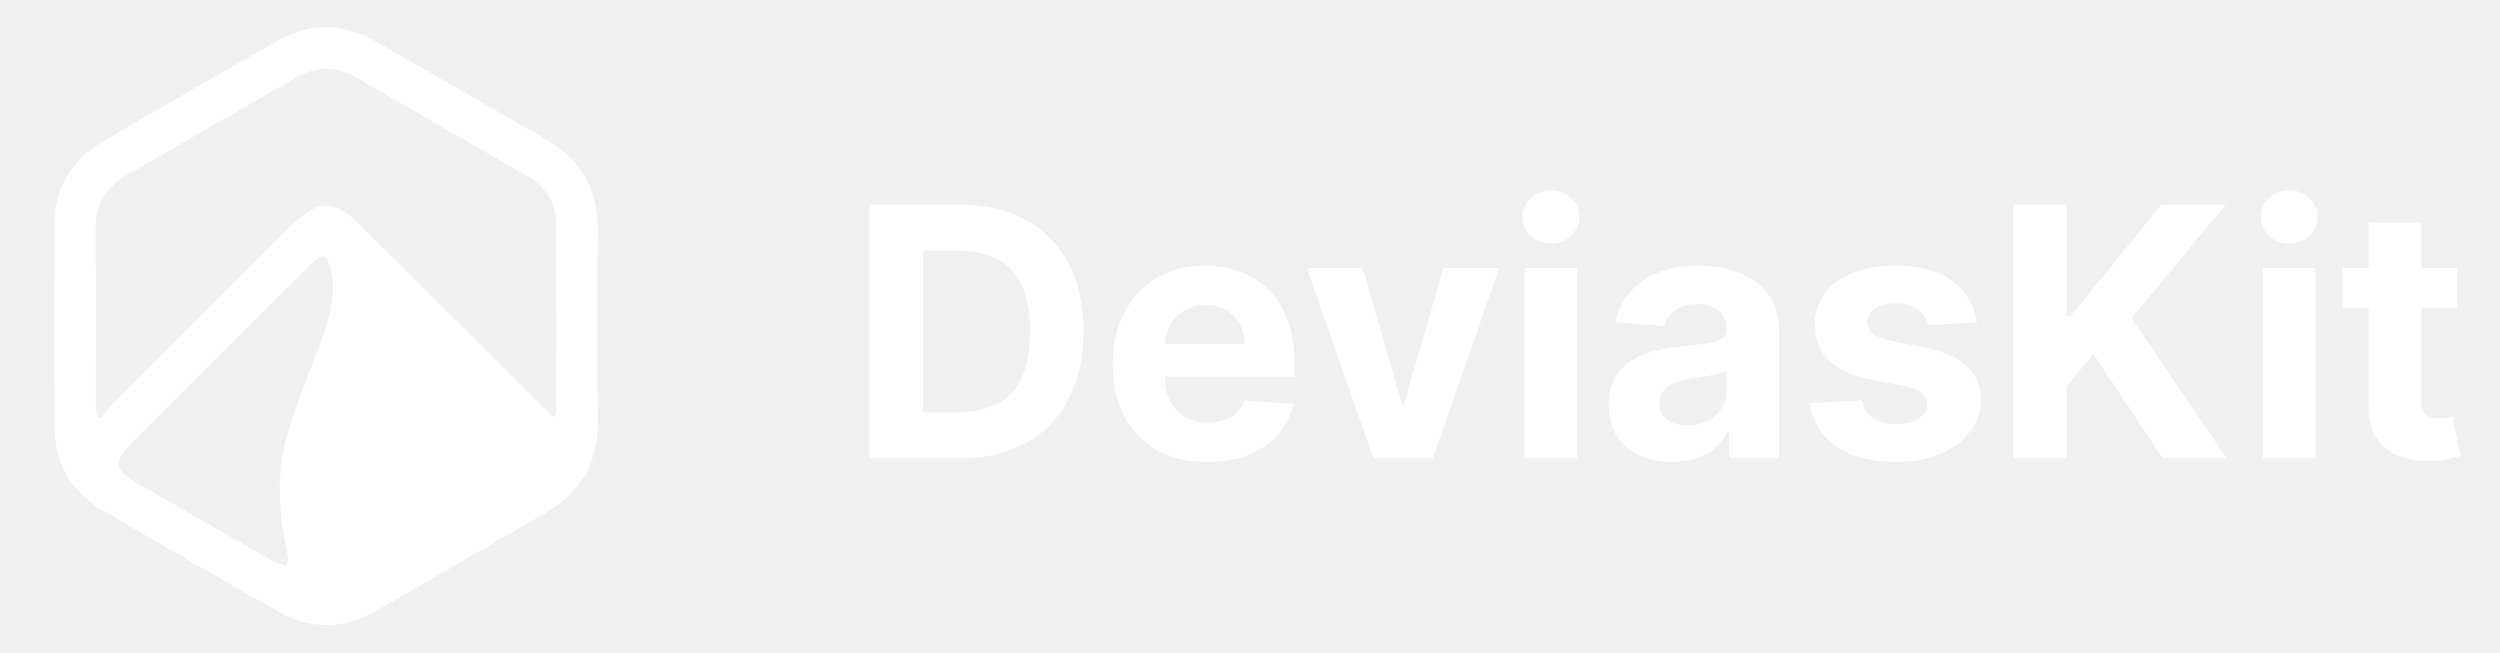
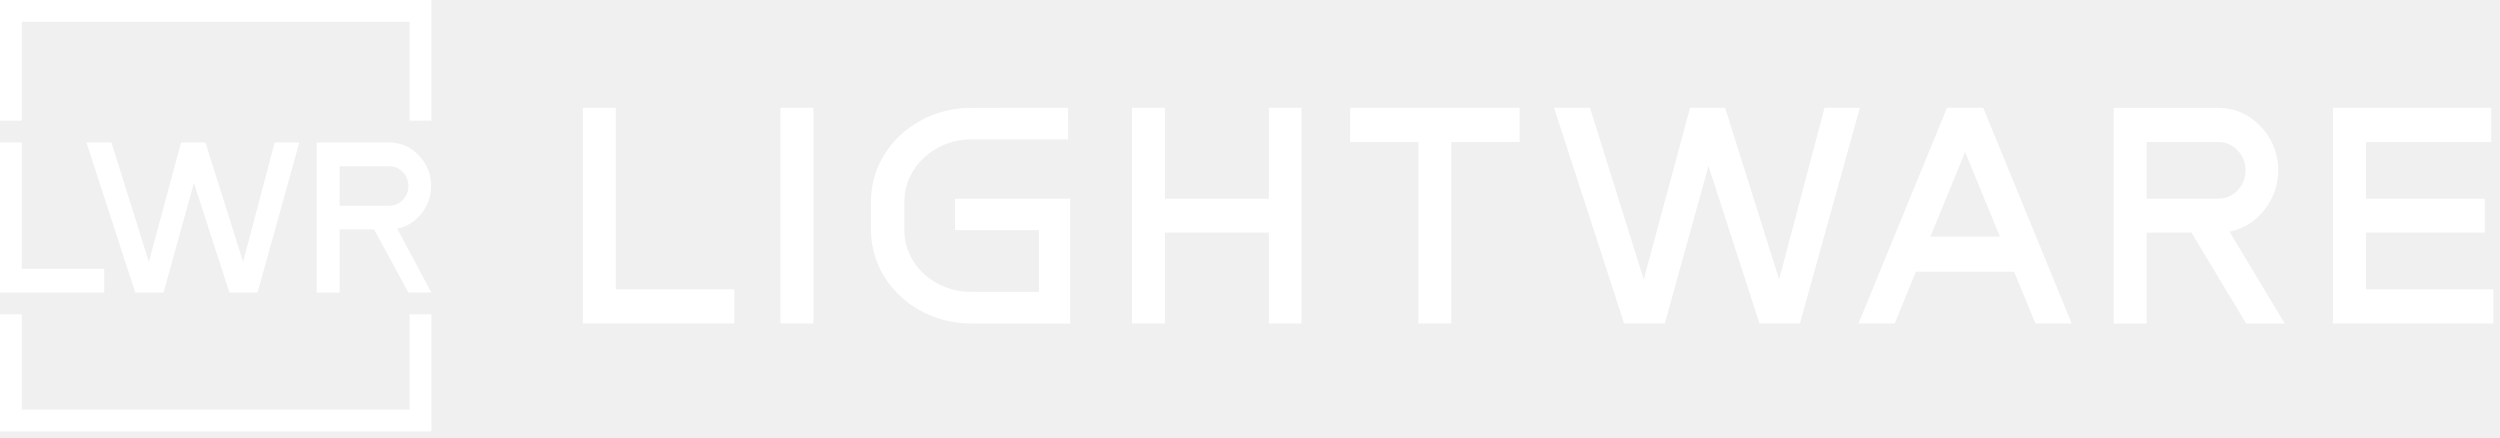
- <svg xmlns="http://www.w3.org/2000/svg" width="230" height="60" viewBox="0 0 230 60" fill="none">
-   <path d="M88.269 42.158H80V18.832H88.337C90.683 18.832 92.703 19.299 94.396 20.233C96.09 21.16 97.392 22.492 98.303 24.231C99.222 25.97 99.681 28.05 99.681 30.473C99.681 32.902 99.222 34.99 98.303 36.737C97.392 38.483 96.082 39.823 94.374 40.757C92.673 41.691 90.638 42.158 88.269 42.158ZM84.932 37.933H88.064C89.522 37.933 90.748 37.675 91.743 37.158C92.745 36.634 93.496 35.826 93.998 34.732C94.507 33.631 94.761 32.211 94.761 30.473C94.761 28.749 94.507 27.34 93.998 26.247C93.496 25.154 92.749 24.349 91.754 23.832C90.759 23.316 89.533 23.058 88.075 23.058H84.932V37.933Z" fill="#ffffff" />
-   <path d="M111.055 42.5C109.256 42.5 107.707 42.136 106.408 41.407C105.118 40.67 104.123 39.63 103.424 38.286C102.726 36.934 102.377 35.336 102.377 33.491C102.377 31.691 102.726 30.112 103.424 28.753C104.123 27.394 105.106 26.335 106.374 25.575C107.65 24.816 109.146 24.436 110.862 24.436C112.016 24.436 113.09 24.622 114.085 24.994C115.087 25.359 115.96 25.909 116.705 26.646C117.456 27.382 118.041 28.309 118.459 29.425C118.876 30.534 119.085 31.832 119.085 33.32V34.653H104.313V31.646H114.518C114.518 30.947 114.366 30.329 114.062 29.789C113.758 29.25 113.337 28.829 112.798 28.525C112.266 28.214 111.648 28.058 110.941 28.058C110.205 28.058 109.552 28.229 108.982 28.571C108.421 28.905 107.98 29.357 107.661 29.926C107.342 30.488 107.179 31.114 107.172 31.805V34.664C107.172 35.53 107.331 36.278 107.65 36.908C107.976 37.538 108.436 38.024 109.028 38.366C109.62 38.707 110.323 38.878 111.135 38.878C111.674 38.878 112.168 38.802 112.616 38.65C113.064 38.499 113.447 38.271 113.766 37.967C114.085 37.663 114.328 37.291 114.495 36.851L118.982 37.147C118.755 38.225 118.288 39.167 117.582 39.972C116.883 40.769 115.979 41.392 114.871 41.84C113.77 42.28 112.498 42.5 111.055 42.5Z" fill="#ffffff" />
-   <path d="M137.931 24.664L131.815 42.158H126.348L120.232 24.664H125.357L128.99 37.181H129.172L132.794 24.664H137.931Z" fill="#ffffff" />
-   <path d="M140.253 42.158V24.664H145.105V42.158H140.253ZM142.691 22.409C141.969 22.409 141.351 22.17 140.834 21.691C140.326 21.205 140.071 20.625 140.071 19.949C140.071 19.28 140.326 18.707 140.834 18.229C141.351 17.743 141.969 17.5 142.691 17.5C143.412 17.5 144.027 17.743 144.536 18.229C145.052 18.707 145.31 19.28 145.31 19.949C145.31 20.625 145.052 21.205 144.536 21.691C144.027 22.17 143.412 22.409 142.691 22.409Z" fill="#ffffff" />
-   <path d="M153.82 42.489C152.704 42.489 151.709 42.295 150.836 41.908C149.963 41.513 149.272 40.932 148.764 40.165C148.262 39.391 148.012 38.426 148.012 37.272C148.012 36.3 148.19 35.484 148.547 34.824C148.904 34.163 149.39 33.631 150.005 33.229C150.62 32.827 151.318 32.523 152.1 32.318C152.89 32.113 153.718 31.969 154.583 31.885C155.601 31.779 156.421 31.68 157.044 31.589C157.666 31.49 158.118 31.346 158.399 31.156C158.68 30.966 158.82 30.685 158.82 30.313V30.245C158.82 29.524 158.592 28.966 158.137 28.571C157.689 28.176 157.051 27.978 156.223 27.978C155.35 27.978 154.655 28.172 154.139 28.559C153.623 28.939 153.281 29.417 153.114 29.994L148.627 29.63C148.854 28.567 149.302 27.648 149.971 26.874C150.639 26.092 151.501 25.492 152.556 25.074C153.619 24.649 154.849 24.436 156.246 24.436C157.218 24.436 158.148 24.55 159.037 24.778C159.933 25.006 160.726 25.359 161.417 25.837C162.116 26.316 162.666 26.931 163.069 27.682C163.471 28.426 163.672 29.319 163.672 30.359V42.158H159.071V39.732H158.934C158.653 40.279 158.277 40.761 157.807 41.179C157.336 41.589 156.77 41.912 156.11 42.147C155.449 42.375 154.686 42.489 153.82 42.489ZM155.21 39.14C155.924 39.14 156.554 39 157.1 38.719C157.647 38.43 158.076 38.043 158.387 37.557C158.699 37.071 158.855 36.521 158.855 35.906V34.049C158.703 34.148 158.494 34.239 158.228 34.322C157.97 34.398 157.678 34.471 157.351 34.539C157.025 34.6 156.698 34.657 156.372 34.71C156.045 34.755 155.749 34.797 155.483 34.835C154.914 34.919 154.416 35.051 153.991 35.234C153.566 35.416 153.236 35.663 153 35.974C152.765 36.278 152.647 36.657 152.647 37.113C152.647 37.773 152.887 38.278 153.365 38.628C153.851 38.969 154.466 39.14 155.21 39.14Z" fill="#ffffff" />
-   <path d="M181.832 29.653L177.39 29.926C177.314 29.546 177.151 29.205 176.9 28.901C176.65 28.59 176.32 28.343 175.91 28.161C175.507 27.971 175.025 27.876 174.463 27.876C173.711 27.876 173.077 28.035 172.561 28.354C172.045 28.666 171.787 29.083 171.787 29.607C171.787 30.025 171.954 30.378 172.288 30.666C172.622 30.955 173.195 31.187 174.008 31.361L177.174 31.999C178.875 32.348 180.143 32.91 180.978 33.685C181.813 34.459 182.231 35.477 182.231 36.737C182.231 37.884 181.893 38.89 181.217 39.755C180.549 40.621 179.63 41.297 178.461 41.783C177.299 42.261 175.959 42.5 174.44 42.5C172.124 42.5 170.279 42.018 168.905 41.054C167.538 40.082 166.737 38.761 166.502 37.09L171.274 36.84C171.418 37.546 171.768 38.085 172.322 38.457C172.876 38.821 173.586 39.004 174.452 39.004C175.302 39.004 175.986 38.84 176.502 38.514C177.026 38.18 177.291 37.751 177.299 37.227C177.291 36.786 177.105 36.426 176.741 36.145C176.377 35.856 175.815 35.636 175.055 35.484L172.026 34.881C170.317 34.539 169.045 33.947 168.21 33.104C167.383 32.261 166.969 31.187 166.969 29.881C166.969 28.757 167.273 27.789 167.88 26.976C168.495 26.164 169.357 25.537 170.465 25.097C171.582 24.657 172.888 24.436 174.383 24.436C176.593 24.436 178.332 24.903 179.6 25.837C180.875 26.771 181.62 28.043 181.832 29.653Z" fill="#ffffff" />
-   <path d="M185.216 42.158V18.832H190.148V29.117H190.456L198.85 18.832H204.761L196.105 29.277L204.863 42.158H198.964L192.574 32.568L190.148 35.529V42.158H185.216Z" fill="#ffffff" />
-   <path d="M208.174 42.158V24.664H213.026V42.158H208.174ZM210.611 22.409C209.89 22.409 209.271 22.17 208.755 21.691C208.246 21.205 207.992 20.625 207.992 19.949C207.992 19.28 208.246 18.707 208.755 18.229C209.271 17.743 209.89 17.5 210.611 17.5C211.333 17.5 211.948 17.743 212.456 18.229C212.973 18.707 213.231 19.28 213.231 19.949C213.231 20.625 212.973 21.205 212.456 21.691C211.948 22.17 211.333 22.409 210.611 22.409Z" fill="#ffffff" />
-   <path d="M226.057 24.664V28.309H215.522V24.664H226.057ZM217.914 20.473H222.766V36.782C222.766 37.23 222.834 37.58 222.971 37.83C223.108 38.073 223.297 38.244 223.54 38.343C223.791 38.441 224.08 38.491 224.406 38.491C224.634 38.491 224.862 38.472 225.089 38.434C225.317 38.389 225.492 38.354 225.613 38.331L226.376 41.942C226.133 42.018 225.792 42.105 225.352 42.204C224.911 42.31 224.376 42.375 223.745 42.398C222.576 42.443 221.551 42.288 220.67 41.931C219.797 41.574 219.117 41.019 218.632 40.268C218.146 39.516 217.907 38.567 217.914 37.42V20.473Z" fill="#ffffff" />
-   <path d="M49.976 47.319C48.691 48.053 34.492 56.276 34.492 56.276C31.551 57.88 28.559 57.935 25.628 56.276C20.193 53.199 14.773 50.094 9.395 46.919C6.514 45.219 5.02 42.611 5.013 39.235C4.999 33.05 4.992 26.864 5.016 20.679C5.03 17.302 6.567 14.719 9.45 13.023C14.788 9.884 20.162 6.804 25.549 3.749C28.529 2.058 31.568 2.094 34.547 3.797C39.787 6.793 45.018 9.806 50.242 12.829C53.419 14.667 55.021 17.394 54.993 21.106C54.948 26.977 54.931 32.849 54.999 38.719C55.045 42.634 53.334 45.412 49.976 47.319ZM19.174 11.773C16.72 13.191 14.281 14.636 11.807 16.02C9.788 17.149 8.775 18.777 8.796 21.128C8.843 26.474 8.808 31.821 8.814 37.168C8.815 37.55 8.883 37.932 8.919 38.314C9.034 38.378 9.149 38.443 9.263 38.508C9.621 38.063 9.942 37.582 10.343 37.181C15.683 31.833 21.034 26.497 26.382 21.158C29.374 18.172 30.61 18.163 33.557 21.104C38.943 26.48 44.328 31.857 49.718 37.23C50.107 37.618 50.527 37.977 51.011 38.422C51.098 38.115 51.172 37.977 51.172 37.839C51.175 32.073 51.178 26.307 51.165 20.541C51.161 18.569 50.165 17.165 48.504 16.205C43.279 13.183 38.043 10.181 32.817 7.161C30.917 6.063 29.05 6.065 27.152 7.18C24.573 8.695 21.972 10.174 19.174 11.773ZM22.6 30.295C19.041 33.849 15.477 37.4 11.924 40.961C10.478 42.41 10.577 43.253 12.31 44.255C16.483 46.67 20.66 49.078 24.847 51.469C25.294 51.724 25.816 51.847 26.359 52.053C26.447 51.66 26.523 51.507 26.506 51.364C26.462 51.002 26.38 50.645 26.308 50.286C25.617 46.858 25.447 43.39 26.418 40.026C27.285 37.024 28.538 34.135 29.607 31.191C30.363 29.108 30.971 26.995 30.405 24.754C30.058 23.378 29.672 23.268 28.662 24.259C26.68 26.204 24.725 28.177 22.6 30.295Z" fill="#ffffff" />
+ <svg xmlns="http://www.w3.org/2000/svg" width="120" height="21" viewBox="0 0 120 21" fill="none">
+   <path d="M0 14.04L5.003 14.042V12.9H1.045V6.839H0V14.04Z" fill="white" />
+   <path d="M0 0V5.792H1.045V1.045H19.66V5.792H20.706V0H0Z" fill="white" />
+   <path d="M20.706 14.042L19.067 10.976C19.555 10.874 19.954 10.617 20.262 10.21C20.569 9.802 20.713 9.34 20.692 8.826V8.815C20.66 8.267 20.45 7.8 20.063 7.415C19.677 7.03 19.215 6.839 18.68 6.839H15.199V14.043H16.3V11.007H17.953L19.603 14.042H20.706ZM18.68 9.875H16.3V7.981H18.69C18.942 7.981 19.157 8.073 19.335 8.26C19.513 8.444 19.603 8.668 19.603 8.928C19.603 9.188 19.514 9.412 19.335 9.597C19.157 9.781 18.942 9.875 18.69 9.875H18.68Z" fill="white" />
+   <path d="M19.66 15.088V19.659H1.045V15.088H0V20.706H20.706V15.088H19.66Z" fill="white" />
+   <path d="M13.184 6.839L11.668 12.572L9.862 6.839H8.693L7.145 12.572L5.35 6.839H4.15L6.491 14.043H7.85L9.308 8.785C9.308 8.785 9.308 8.779 9.308 8.778V8.781L11.013 14.043H12.362L14.366 6.839H13.186H13.184Z" fill="white" />
+   <path d="M39.045 5.175H37.463V15.527H39.045V5.175Z" fill="white" />
+   <path d="M64.806 6.816H68.083V15.527H69.665V6.816H72.942V5.175H64.806V6.816Z" fill="white" />
+   <path d="M29.556 13.886H29.558V5.175H27.977V15.527H35.244V13.886H29.556Z" fill="white" />
+   <path d="M108.733 10.018C109.174 9.432 109.381 8.769 109.354 8.03V8.015C109.306 7.226 109.005 6.556 108.449 6.004C107.893 5.452 107.23 5.177 106.461 5.177H101.458V15.529H103.04V11.166H105.192L107.815 15.529H109.668L107.016 11.121C107.719 10.974 108.292 10.607 108.735 10.02L108.733 10.018ZM106.461 9.538H103.04V6.816H106.474C106.835 6.816 107.145 6.949 107.401 7.216C107.658 7.483 107.786 7.803 107.786 8.177C107.786 8.551 107.658 8.873 107.401 9.138C107.145 9.405 106.835 9.538 106.474 9.538H106.461Z" fill="white" />
+   <path d="M113.566 13.886V11.164H119.27V9.538H113.566V6.816H119.577V5.175H111.985V15.527H119.68V13.886H113.566Z" fill="white" />
+   <path d="M60.907 9.538H55.918V5.175H54.336V15.527H55.918V11.164H60.907V15.527H62.474V5.175H60.907V9.538Z" fill="white" />
+   <path d="M87.578 5.175L85.398 13.412L82.805 5.175H81.122L78.9 13.412L76.32 5.175H74.595L77.958 15.527H79.91L82.006 7.971C82.006 7.971 82.006 7.964 82.006 7.96V7.965L84.456 15.527H86.395L89.274 5.175H87.578Z" fill="white" />
+   <path d="M93.456 5.175L89.209 15.527H90.948L91.96 13.043H96.677L97.703 15.527H99.441L95.195 5.175H93.456ZM92.659 11.357L94.326 7.297L95.995 11.357H92.659Z" fill="white" />
+   <path d="M45.843 9.539H51.369V15.528H46.601C43.954 15.519 41.814 13.521 41.807 11.047V9.655C41.814 7.183 43.953 5.184 46.601 5.177L51.267 5.174L51.272 6.69H46.606C44.847 6.695 43.414 8.032 43.409 9.677V11.053C43.412 12.698 44.845 14.008 46.606 14.011H49.87V11.047H45.842V9.537L45.843 9.539Z" fill="white" />
</svg>
